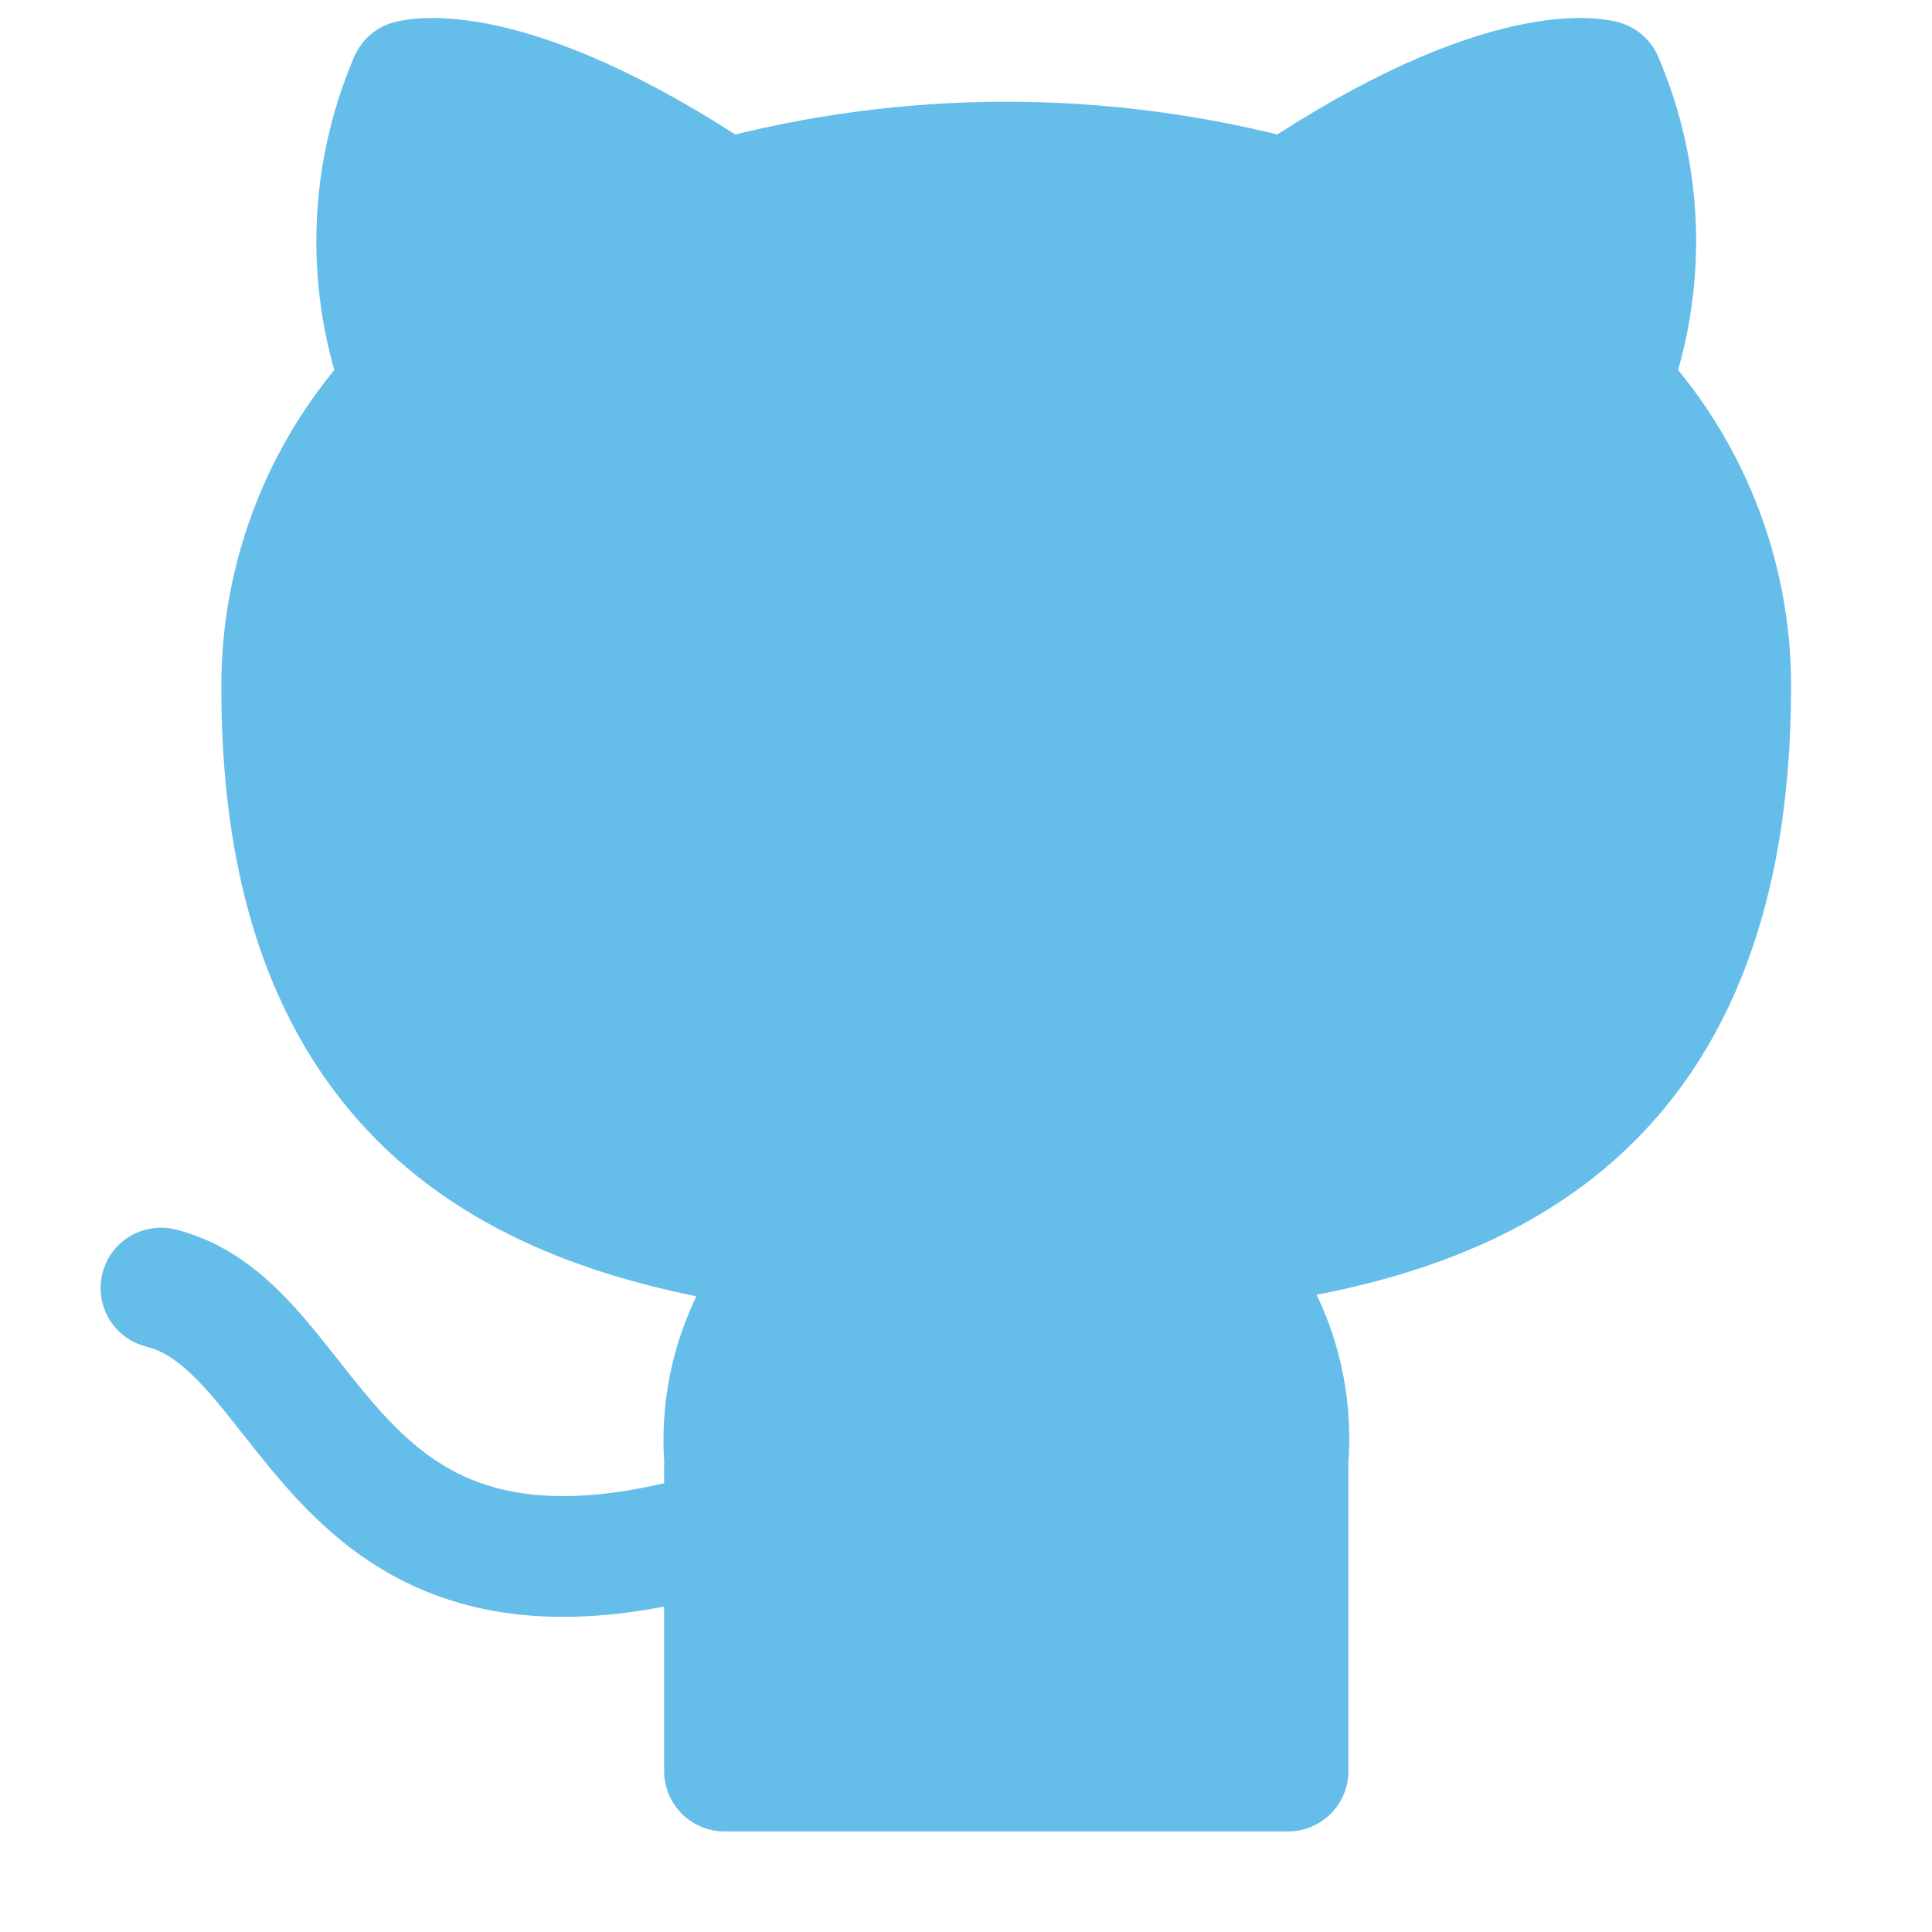
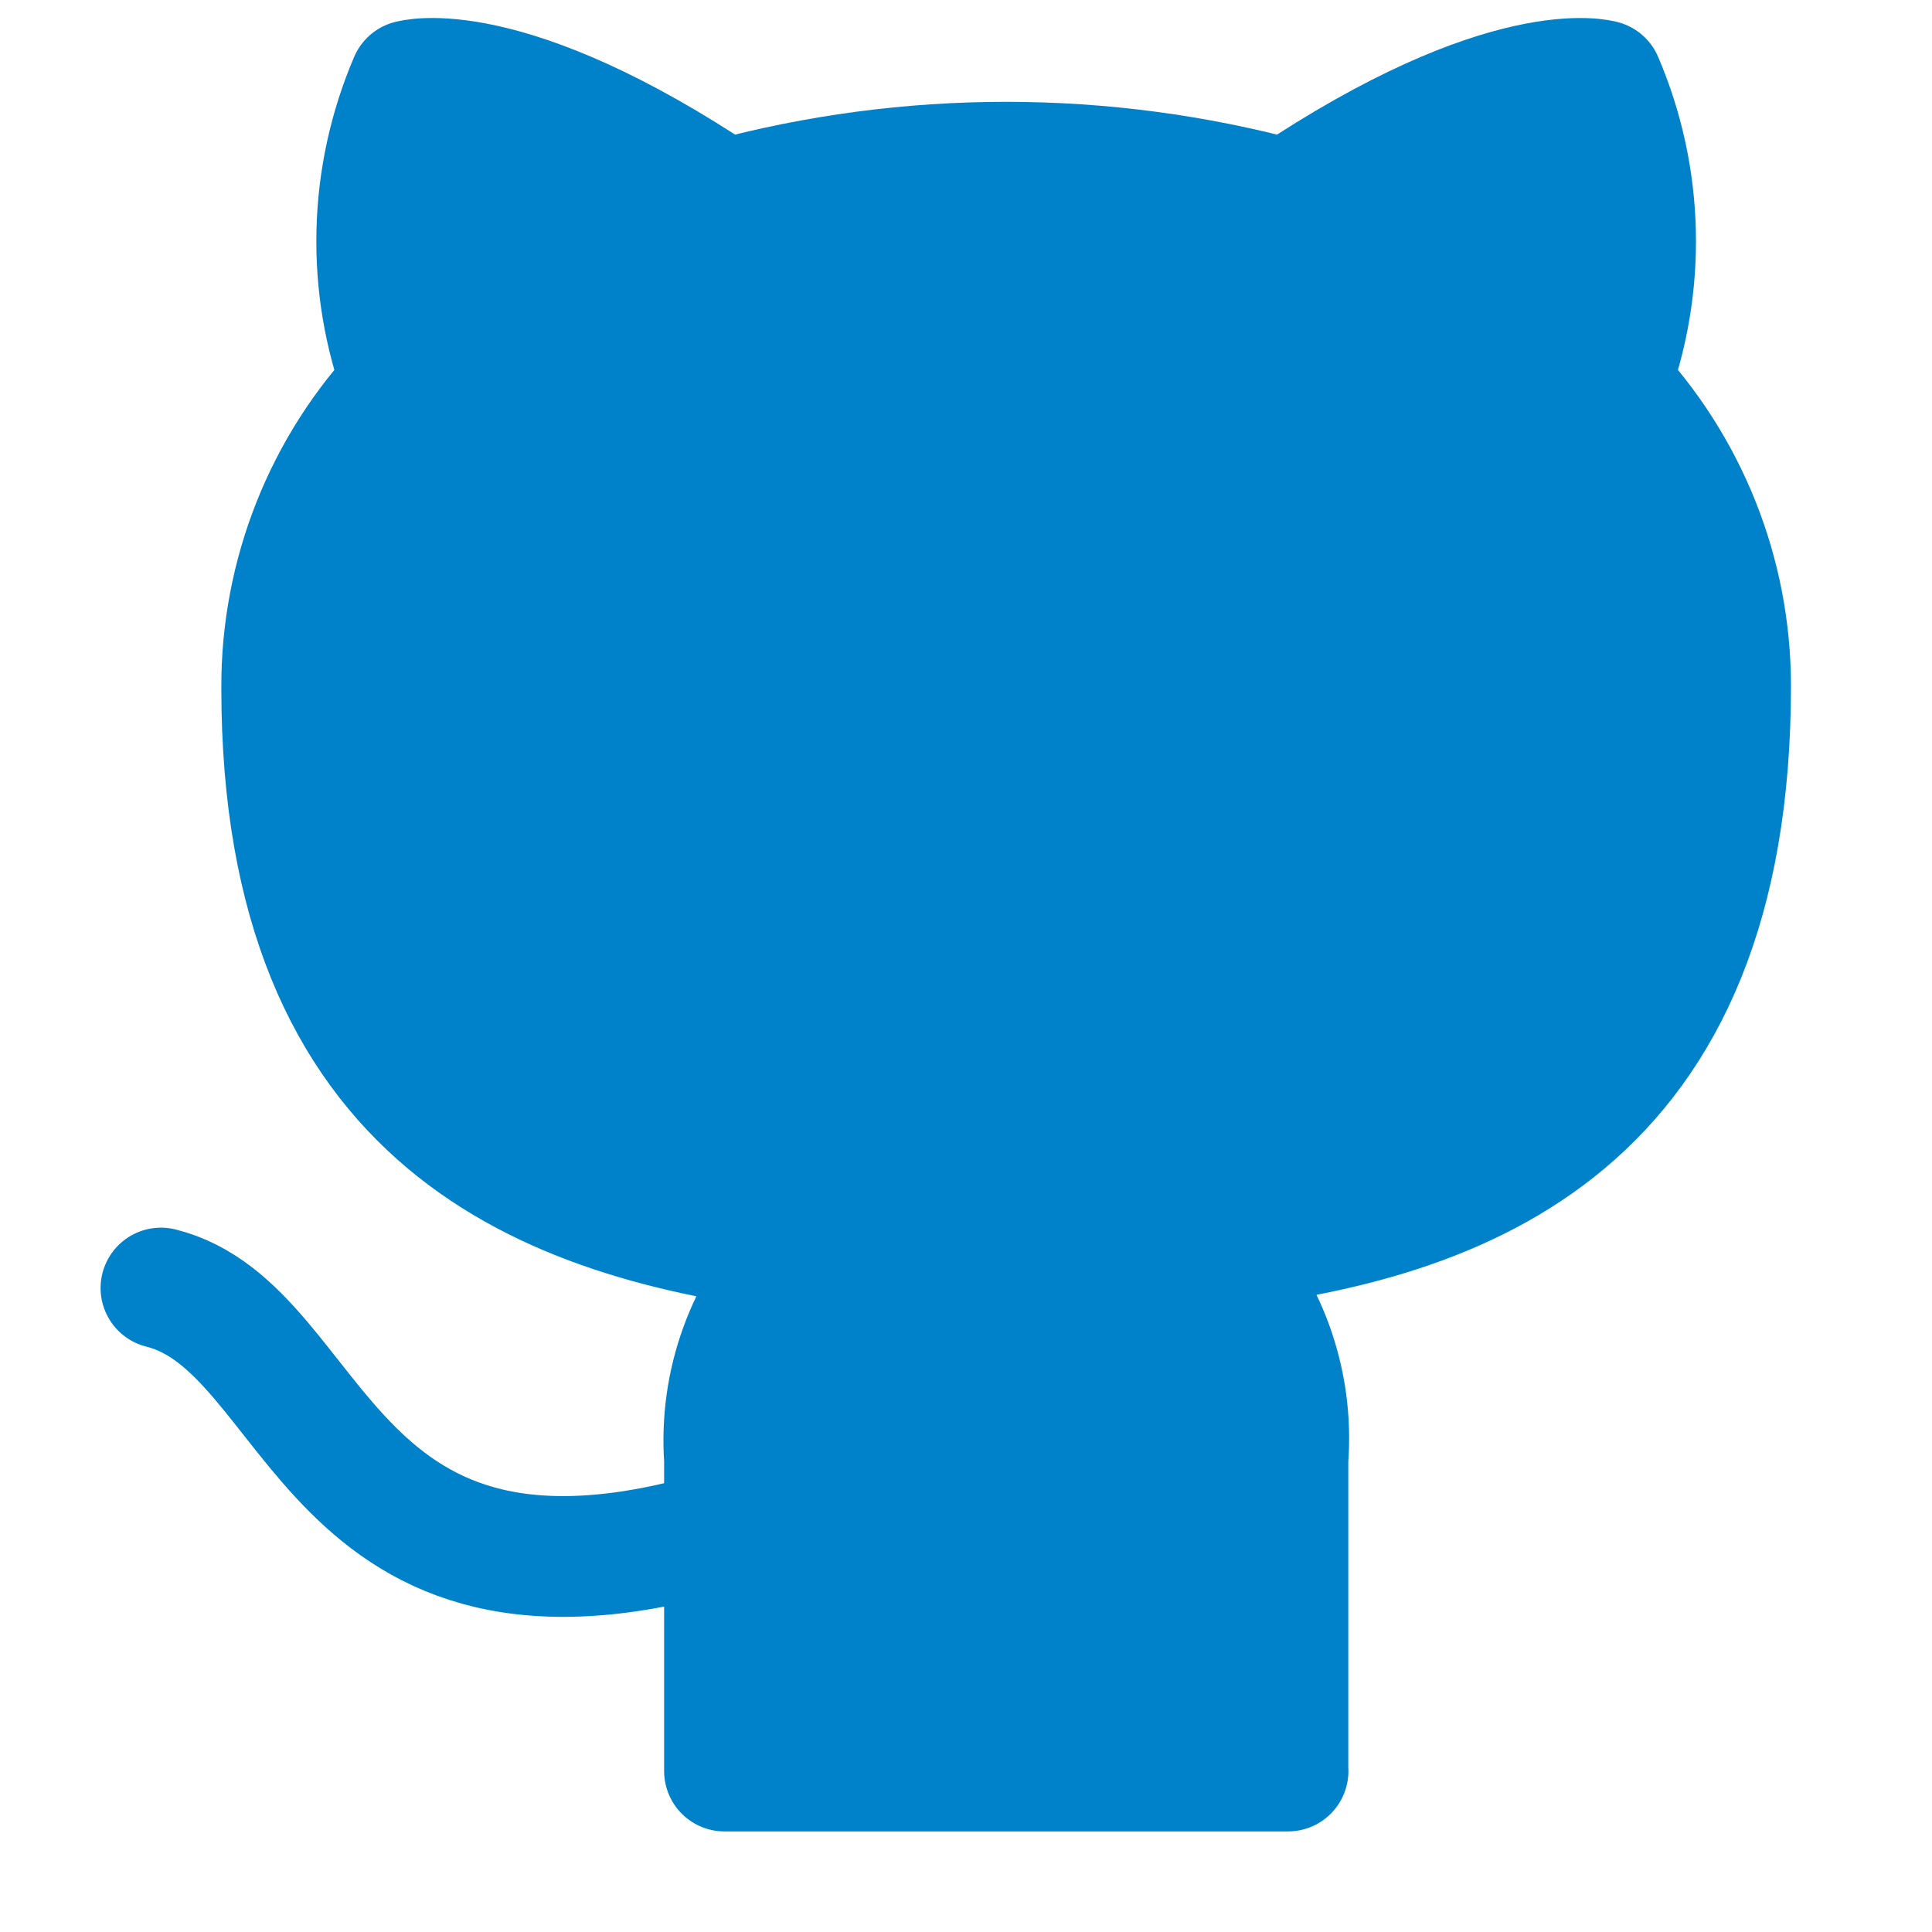
- <svg xmlns="http://www.w3.org/2000/svg" width="16" height="16" viewBox="0 0 16 16" fill="none">
-   <path d="M10.667 14.667V12.087C10.692 11.769 10.649 11.449 10.541 11.149C10.432 10.849 10.262 10.576 10.04 10.347C12.133 10.113 14.333 9.32 14.333 5.68C14.333 4.749 13.975 3.854 13.333 3.18C13.637 2.366 13.616 1.466 13.273 0.667C13.273 0.667 12.487 0.433 10.667 1.653C9.139 1.239 7.528 1.239 6 1.653C4.18 0.433 3.393 0.667 3.393 0.667C3.051 1.466 3.029 2.366 3.333 3.18C2.687 3.859 2.328 4.762 2.333 5.7C2.333 9.313 4.533 10.107 6.627 10.367C6.407 10.593 6.238 10.864 6.13 11.16C6.022 11.456 5.978 11.772 6 12.087V14.667" fill="#65BDEA" />
-   <path d="M6 12.667C2.667 13.667 2.667 11 1.333 10.667M10.667 14.667V12.087C10.692 11.769 10.649 11.449 10.541 11.149C10.432 10.849 10.262 10.576 10.04 10.347C12.133 10.113 14.333 9.32 14.333 5.68C14.333 4.749 13.975 3.854 13.333 3.18C13.637 2.366 13.616 1.466 13.273 0.667C13.273 0.667 12.487 0.433 10.667 1.653C9.139 1.239 7.528 1.239 6 1.653C4.18 0.433 3.393 0.667 3.393 0.667C3.051 1.466 3.029 2.366 3.333 3.18C2.687 3.859 2.328 4.762 2.333 5.7C2.333 9.313 4.533 10.107 6.627 10.367C6.407 10.593 6.238 10.864 6.13 11.16C6.022 11.456 5.978 11.772 6 12.087V14.667H10.667Z" stroke="#65BDEA" stroke-linecap="round" stroke-linejoin="round" />
+ <svg xmlns="http://www.w3.org/2000/svg" fill="none" viewBox="0 0 16 16">
+   <path d="M10.667 14.667v-2.58a2.246 2.246 0 0 0-.627-1.74c2.093-.233 4.293-1.027 4.293-4.667a3.627 3.627 0 0 0-1-2.5 3.38 3.38 0 0 0-.06-2.513s-.787-.233-2.607.987a8.92 8.92 0 0 0-4.667 0C4.18.433 3.393.667 3.393.667a3.38 3.38 0 0 0-.06 2.513 3.627 3.627 0 0 0-1 2.52c0 3.613 2.2 4.407 4.293 4.667A2.246 2.246 0 0 0 6 12.087v2.58" fill="#0082CA" />
+   <path d="M6 12.667c-3.333 1-3.333-1.667-4.667-2m9.333 4v-2.58a2.246 2.246 0 0 0-.627-1.74c2.093-.233 4.293-1.027 4.293-4.667a3.627 3.627 0 0 0-1-2.5 3.38 3.38 0 0 0-.06-2.513s-.787-.233-2.607.987a8.92 8.92 0 0 0-4.667 0C4.18.433 3.393.667 3.393.667a3.38 3.38 0 0 0-.06 2.513 3.627 3.627 0 0 0-1 2.52c0 3.613 2.2 4.407 4.293 4.667A2.246 2.246 0 0 0 6 12.087v2.58h4.667Z" stroke="#0082CA" stroke-linecap="round" stroke-linejoin="round" />
</svg>
